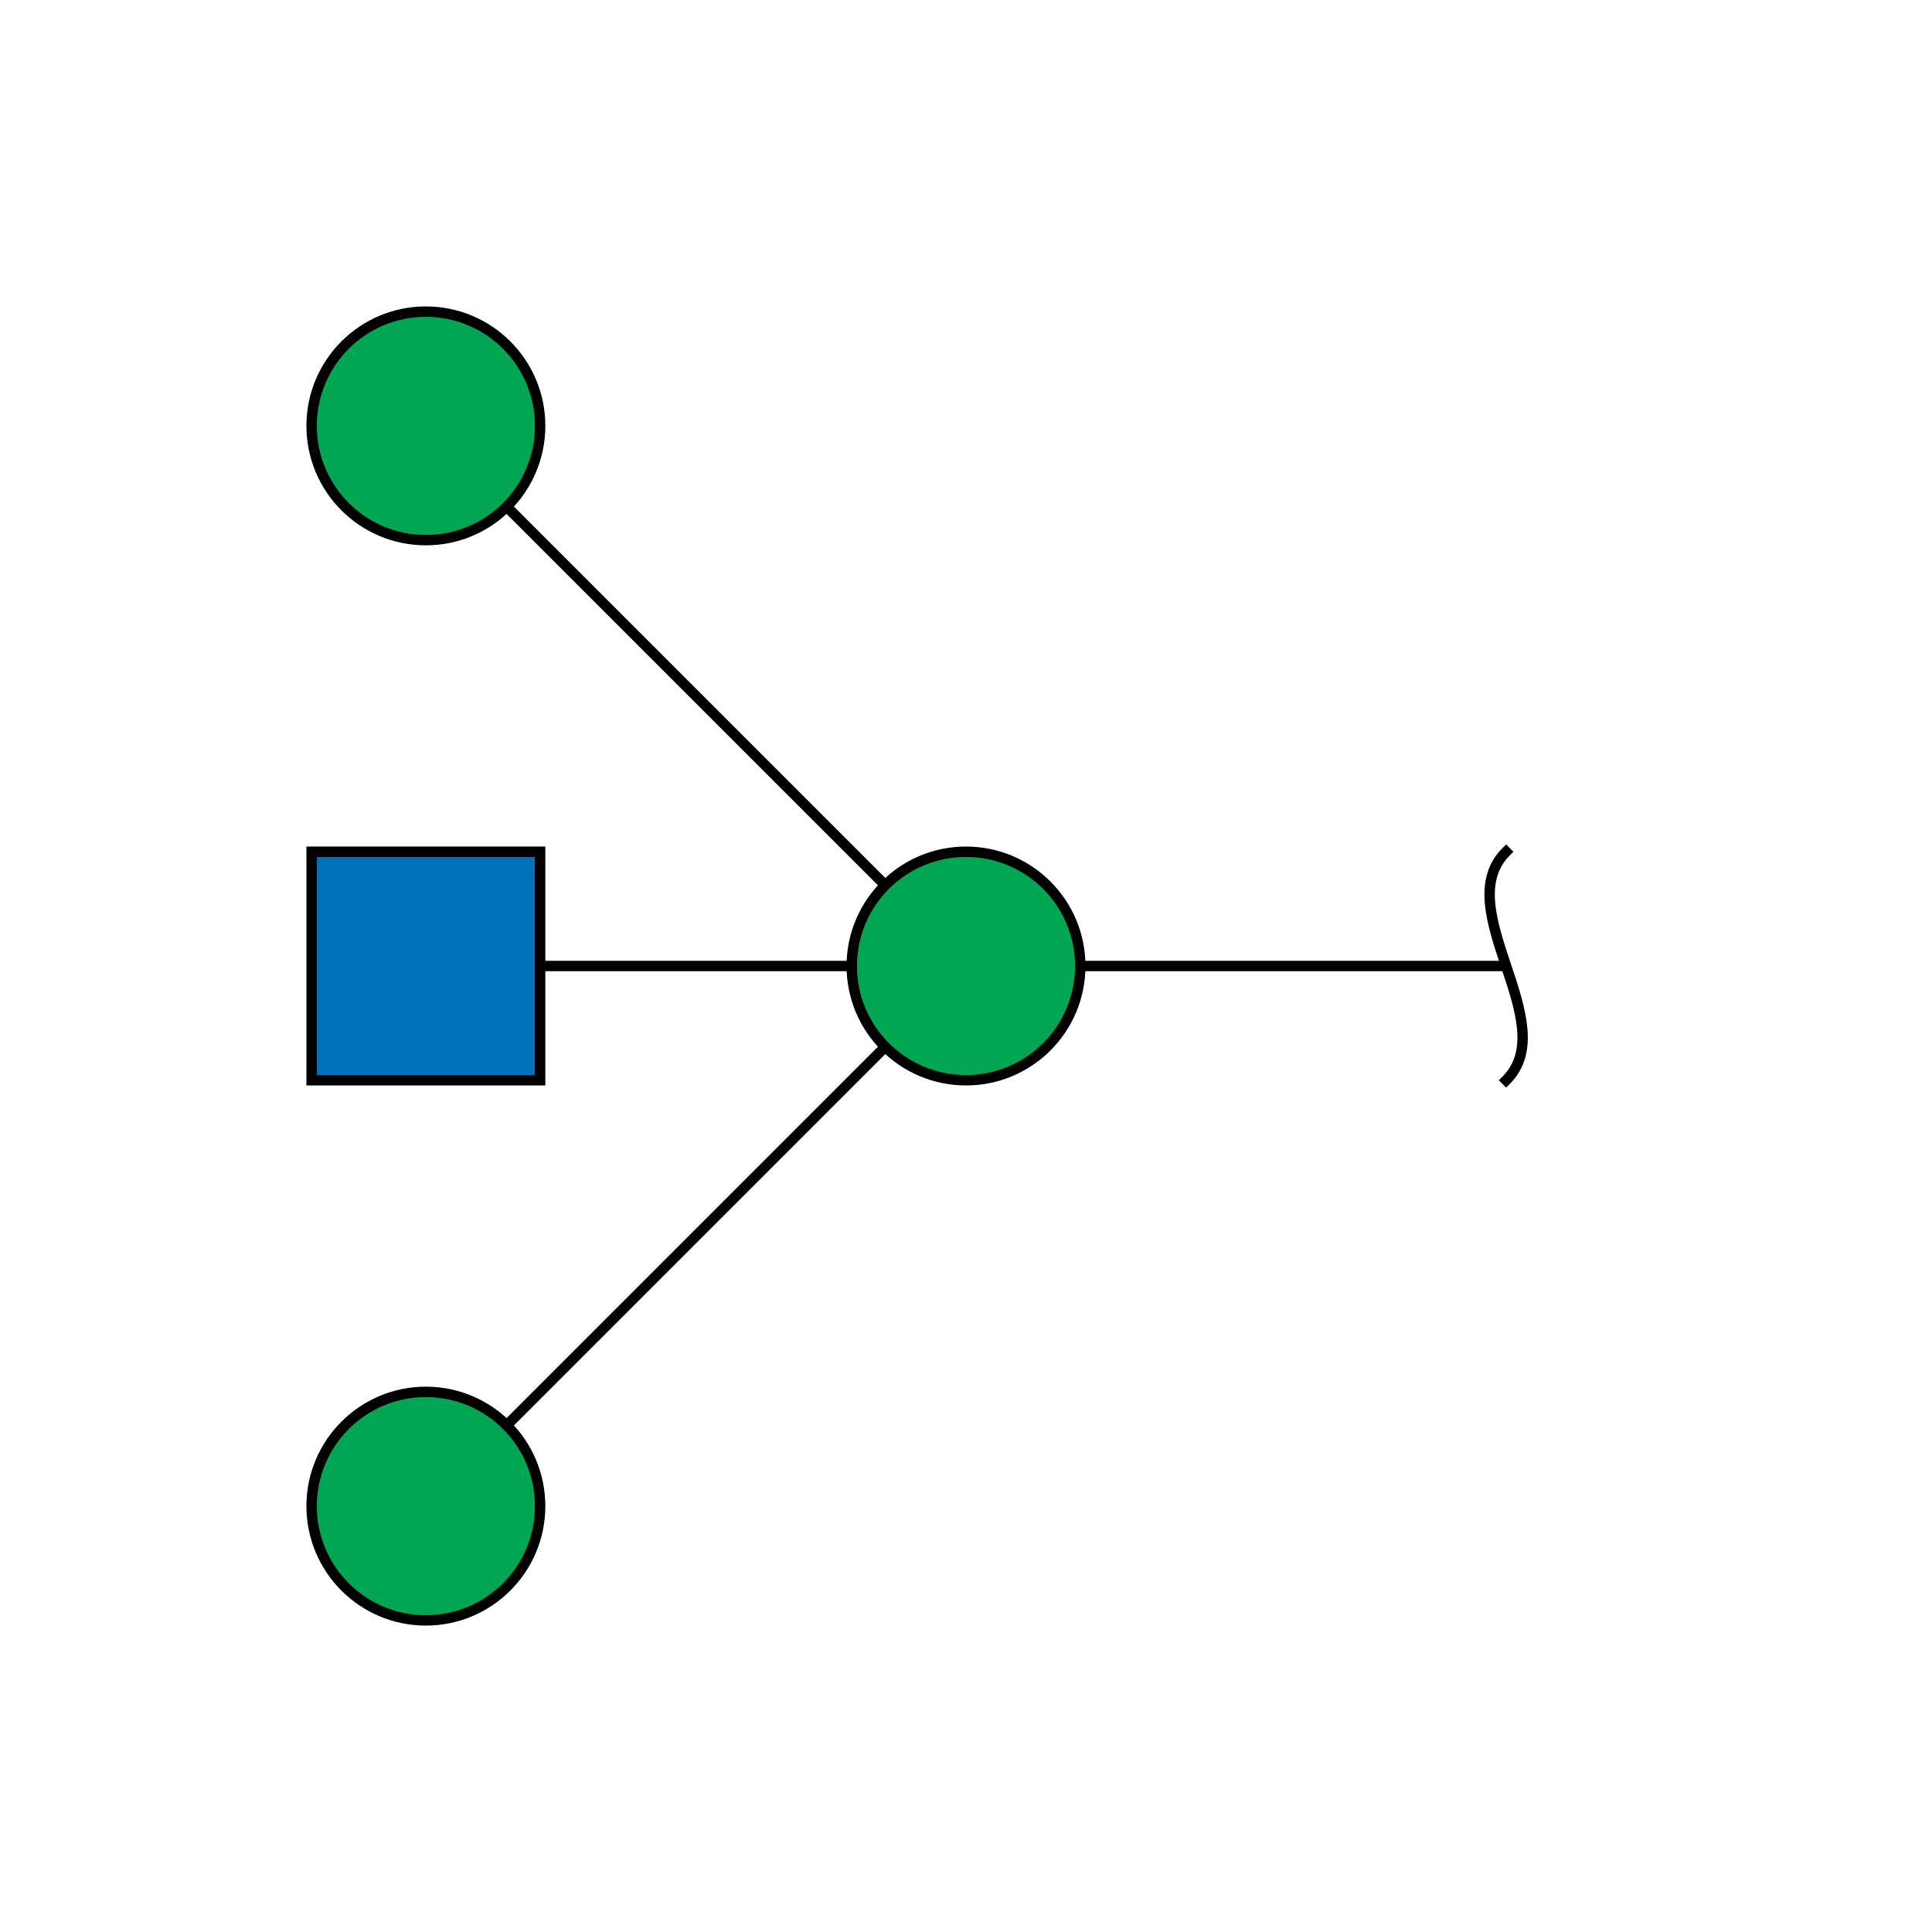
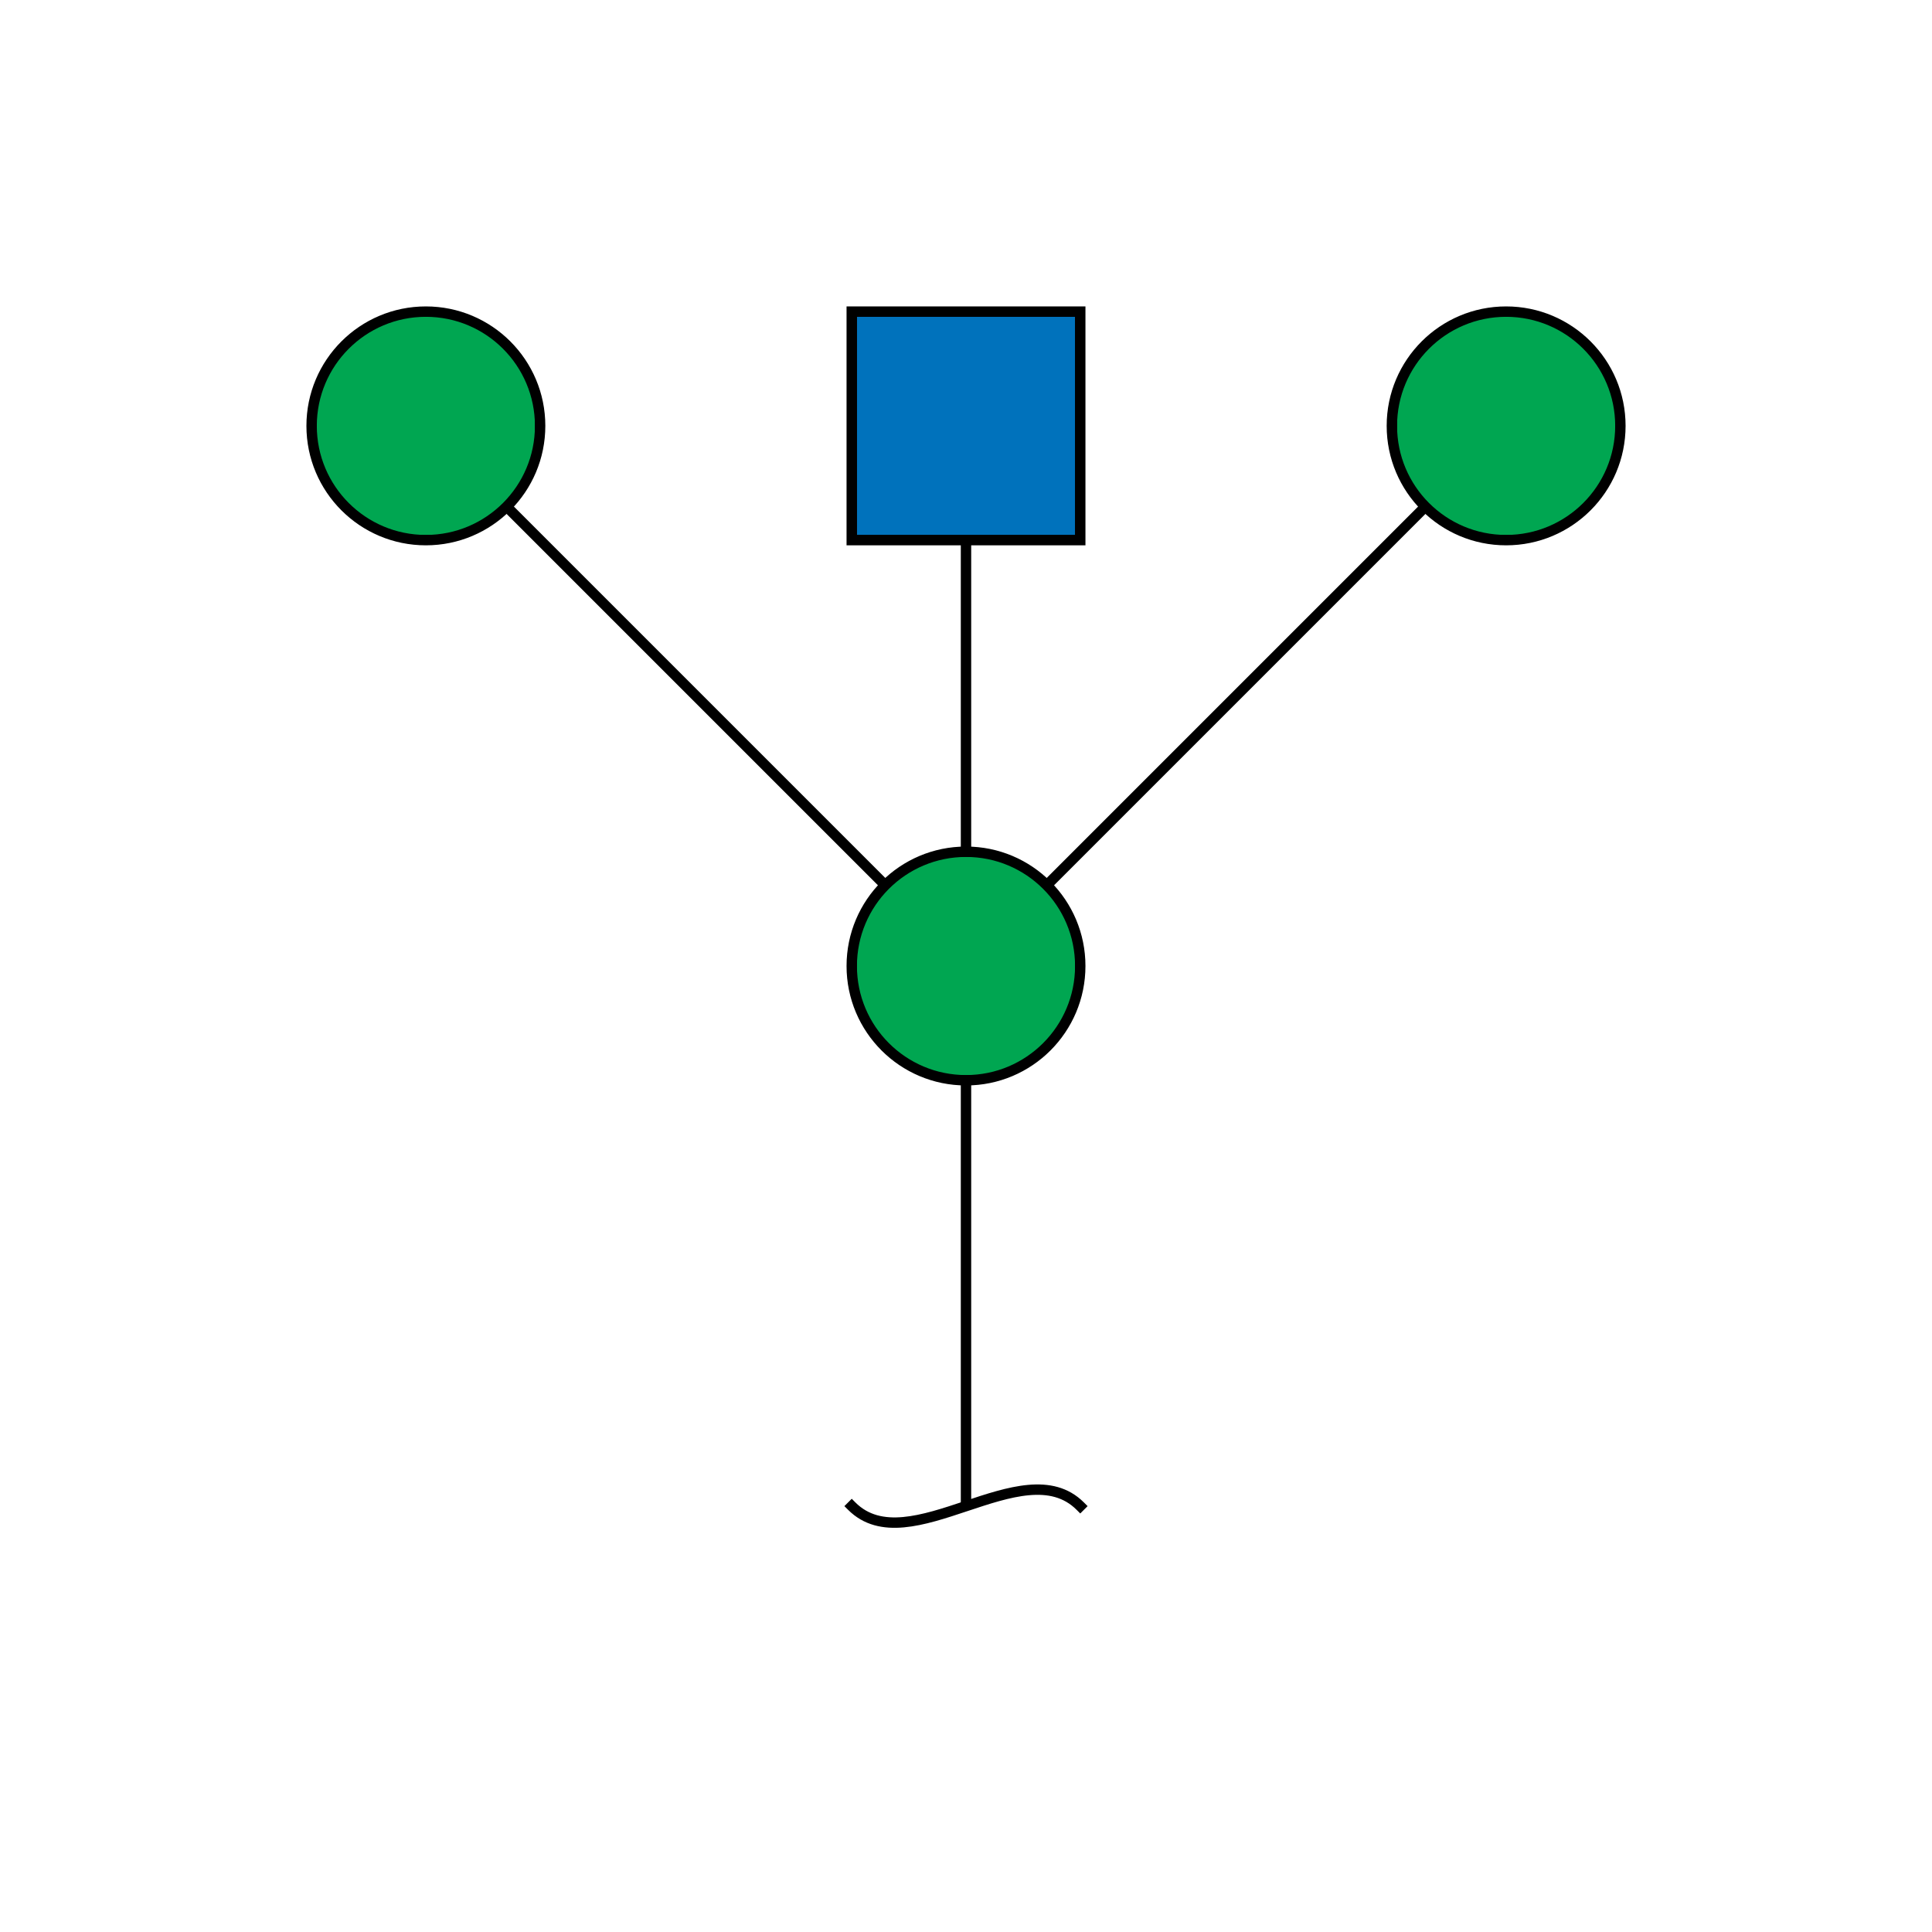
<svg xmlns="http://www.w3.org/2000/svg" height="186" style="fill-opacity:1; color-rendering:auto; color-interpolation:auto; text-rendering:auto; stroke:black; stroke-linecap:square; stroke-miterlimit:10; shape-rendering:auto; stroke-opacity:1; fill:black; stroke-dasharray:none; font-weight:normal; stroke-width:1; font-family:ariel, sans-serif; font-style:normal; stroke-linejoin:miter; font-size:11pt; stroke-dashoffset:0; image-rendering:auto;" viewBox="0 0 186 186" width="186">
  <defs id="genericDefs" />
  <g>
    <defs id="defs1">
      <clipPath clipPathUnits="userSpaceOnUse" id="clipPath1:50f5f2a9b5554b42bf1feea849f66f2">
        <path d="M104 93 C104 99.075 99.075 104 93 104 C86.925 104 82 99.075 82 93 C82 86.925 86.925 82 93 82 C99.075 82 104 86.925 104 93 Z" />
      </clipPath>
-       <clipPath clipPathUnits="userSpaceOnUse" id="clipPath2:830a2c1d939444d0638fe3cf1ce0a1">
-         <path d="M52 145 C52 151.075 47.075 156 41 156 C34.925 156 30 151.075 30 145 C30 138.925 34.925 134 41 134 C47.075 134 52 138.925 52 145 Z" />
+       <clipPath clipPathUnits="userSpaceOnUse" id="clipPath2:f26b826b42ac81d83b69fc2b7fa18ec">
+         <path d="M52 41 C52 47.075 47.075 52 41 52 C34.925 52 30 47.075 30 41 C30 34.925 34.925 30 41 30 C47.075 30 52 34.925 52 41 Z" />
      </clipPath>
-       <clipPath clipPathUnits="userSpaceOnUse" id="clipPath3:56a94eed5f4fac9ebeb6cebbbcaad38">
-         <path d="M30 82 L52 82 L52 104 L30 104 L30 82 Z" />
+       <clipPath clipPathUnits="userSpaceOnUse" id="clipPath3:51da9e8ed6d39476cb3c48b950514cc8">
+         <path d="M82 30 L104 30 L104 52 L82 52 L82 30 Z" />
      </clipPath>
-       <clipPath clipPathUnits="userSpaceOnUse" id="clipPath4:f26b826b42ac81d83b69fc2b7fa18ec">
-         <path d="M52 41 C52 47.075 47.075 52 41 52 C34.925 52 30 47.075 30 41 C30 34.925 34.925 30 41 30 C47.075 30 52 34.925 52 41 Z" />
+       <clipPath clipPathUnits="userSpaceOnUse" id="clipPath4:362fa7e9d6443ab9cd795e6fa31c43">
+         <path d="M156 41 C156 47.075 151.075 52 145 52 C138.925 52 134 47.075 134 41 C134 34.925 138.925 30 145 30 C151.075 30 156 34.925 156 41 Z" />
      </clipPath>
    </defs>
    <g style="fill:white; text-rendering:optimizeSpeed; stroke:white;">
      <rect height="186" style="stroke:none;" width="186" x="0" y="0" />
    </g>
    <g ID="l-1:1,2" style="text-rendering:optimizeSpeed;">
-       <polygon points=" 145 93 93 93" style="fill:none;" />
+       <polygon points=" 93 145 93 93" style="fill:none;" />
    </g>
    <g ID="r-1:1" style="text-rendering:optimizeSpeed;">
-       <path d="M145 82 C139.5 87.5 150.5 98.5 145 104" style="fill:none;" />
+       <path d="M104 145 C98.5 139.5 87.5 150.5 82 145" style="fill:none;" />
    </g>
    <g ID="l-1:2,3" data.childPositions="1" data.childResidueIndex="2" data.parentPositions="?" data.parentResidueIndex="1" data.type="Linkage" style="text-rendering:optimizeSpeed;">
-       <polygon points=" 93 93 41 145" style="fill:none;" />
+       <polygon points=" 93 93 41 41" style="fill:none;" />
    </g>
    <g ID="l-1:2,4" data.childPositions="1" data.childResidueIndex="3" data.parentPositions="?" data.parentResidueIndex="1" data.type="Linkage" style="text-rendering:optimizeSpeed;">
-       <polygon points=" 93 93 41 93" style="fill:none;" />
+       <polygon points=" 93 93 93 41" style="fill:none;" />
    </g>
    <g ID="l-1:2,5" data.childPositions="1" data.childResidueIndex="4" data.parentPositions="?" data.parentResidueIndex="1" data.type="Linkage" style="text-rendering:optimizeSpeed;">
-       <polygon points=" 93 93 41 41" style="fill:none;" />
+       <polygon points=" 93 93 145 41" style="fill:none;" />
    </g>
    <g ID="r-1:2" data.residueAnomericState="?" data.residueChirality="D" data.residueIndex="1" data.residueIsReducingEnd="true" data.residueName="Man" data.residueRingSize="p" data.type="Monosaccharide" style="fill:white; text-rendering:optimizeSpeed; stroke:white;">
      <circle cx="93" cy="93" r="11" style="clip-path:url(#clipPath1:50f5f2a9b5554b42bf1feea849f66f2); stroke:none;" />
      <rect height="22" style="clip-path:url(#clipPath1:50f5f2a9b5554b42bf1feea849f66f2); fill:rgb(0,166,81); stroke:none;" width="22" x="82" y="82" />
      <rect height="22" style="clip-path:url(#clipPath1:50f5f2a9b5554b42bf1feea849f66f2); fill:none; stroke:black;" width="22" x="82" y="82" />
      <circle cx="93" cy="93" r="11" style="fill:none; stroke:black;" />
    </g>
    <g ID="r-1:3" data.residueAnomericState="?" data.residueChirality="D" data.residueIndex="2" data.residueName="Man" data.residueRingSize="p" data.type="Monosaccharide" style="fill:white; text-rendering:optimizeSpeed; stroke:white;">
-       <circle cx="41" cy="145" r="11" style="clip-path:url(#clipPath2:830a2c1d939444d0638fe3cf1ce0a1); stroke:none;" />
-       <rect height="22" style="clip-path:url(#clipPath2:830a2c1d939444d0638fe3cf1ce0a1); fill:rgb(0,166,81); stroke:none;" width="22" x="30" y="134" />
-       <rect height="22" style="clip-path:url(#clipPath2:830a2c1d939444d0638fe3cf1ce0a1); fill:none; stroke:black;" width="22" x="30" y="134" />
-       <circle cx="41" cy="145" r="11" style="fill:none; stroke:black;" />
+       <circle cx="41" cy="41" r="11" style="clip-path:url(#clipPath2:f26b826b42ac81d83b69fc2b7fa18ec); stroke:none;" />
+       <rect height="22" style="clip-path:url(#clipPath2:f26b826b42ac81d83b69fc2b7fa18ec); fill:rgb(0,166,81); stroke:none;" width="22" x="30" y="30" />
+       <rect height="22" style="clip-path:url(#clipPath2:f26b826b42ac81d83b69fc2b7fa18ec); fill:none; stroke:black;" width="22" x="30" y="30" />
+       <circle cx="41" cy="41" r="11" style="fill:none; stroke:black;" />
    </g>
    <g ID="r-1:4" data.residueAnomericState="?" data.residueChirality="D" data.residueIndex="3" data.residueName="GlcNAc" data.residueRingSize="p" data.type="Monosaccharide" style="fill:white; text-rendering:optimizeSpeed; stroke:white;">
-       <rect height="22" style="clip-path:url(#clipPath3:56a94eed5f4fac9ebeb6cebbbcaad38); stroke:none;" width="22" x="30" y="82" />
-       <rect height="22" style="clip-path:url(#clipPath3:56a94eed5f4fac9ebeb6cebbbcaad38); fill:rgb(0,114,188); stroke:none;" width="22" x="30" y="82" />
-       <rect height="22" style="clip-path:url(#clipPath3:56a94eed5f4fac9ebeb6cebbbcaad38); fill:none; stroke:black;" width="22" x="30" y="82" />
-       <rect height="22" style="fill:none; stroke:black;" width="22" x="30" y="82" />
+       <rect height="22" style="clip-path:url(#clipPath3:51da9e8ed6d39476cb3c48b950514cc8); stroke:none;" width="22" x="82" y="30" />
+       <rect height="22" style="clip-path:url(#clipPath3:51da9e8ed6d39476cb3c48b950514cc8); fill:rgb(0,114,188); stroke:none;" width="22" x="82" y="30" />
+       <rect height="22" style="clip-path:url(#clipPath3:51da9e8ed6d39476cb3c48b950514cc8); fill:none; stroke:black;" width="22" x="82" y="30" />
+       <rect height="22" style="fill:none; stroke:black;" width="22" x="82" y="30" />
    </g>
    <g ID="r-1:5" data.residueAnomericState="?" data.residueChirality="D" data.residueIndex="4" data.residueName="Man" data.residueRingSize="p" data.type="Monosaccharide" style="fill:white; text-rendering:optimizeSpeed; stroke:white;">
-       <circle cx="41" cy="41" r="11" style="clip-path:url(#clipPath4:f26b826b42ac81d83b69fc2b7fa18ec); stroke:none;" />
-       <rect height="22" style="clip-path:url(#clipPath4:f26b826b42ac81d83b69fc2b7fa18ec); fill:rgb(0,166,81); stroke:none;" width="22" x="30" y="30" />
-       <rect height="22" style="clip-path:url(#clipPath4:f26b826b42ac81d83b69fc2b7fa18ec); fill:none; stroke:black;" width="22" x="30" y="30" />
-       <circle cx="41" cy="41" r="11" style="fill:none; stroke:black;" />
+       <circle cx="145" cy="41" r="11" style="clip-path:url(#clipPath4:362fa7e9d6443ab9cd795e6fa31c43); stroke:none;" />
+       <rect height="22" style="clip-path:url(#clipPath4:362fa7e9d6443ab9cd795e6fa31c43); fill:rgb(0,166,81); stroke:none;" width="22" x="134" y="30" />
+       <rect height="22" style="clip-path:url(#clipPath4:362fa7e9d6443ab9cd795e6fa31c43); fill:none; stroke:black;" width="22" x="134" y="30" />
+       <circle cx="145" cy="41" r="11" style="fill:none; stroke:black;" />
    </g>
    <g ID="legend-1:0" style="text-rendering:optimizeSpeed; font-size:10; font-family:ariel, sans-serif;">
      <text style="stroke:none;" x="30" xml:space="preserve" y="169" />
    </g>
  </g>
</svg>
